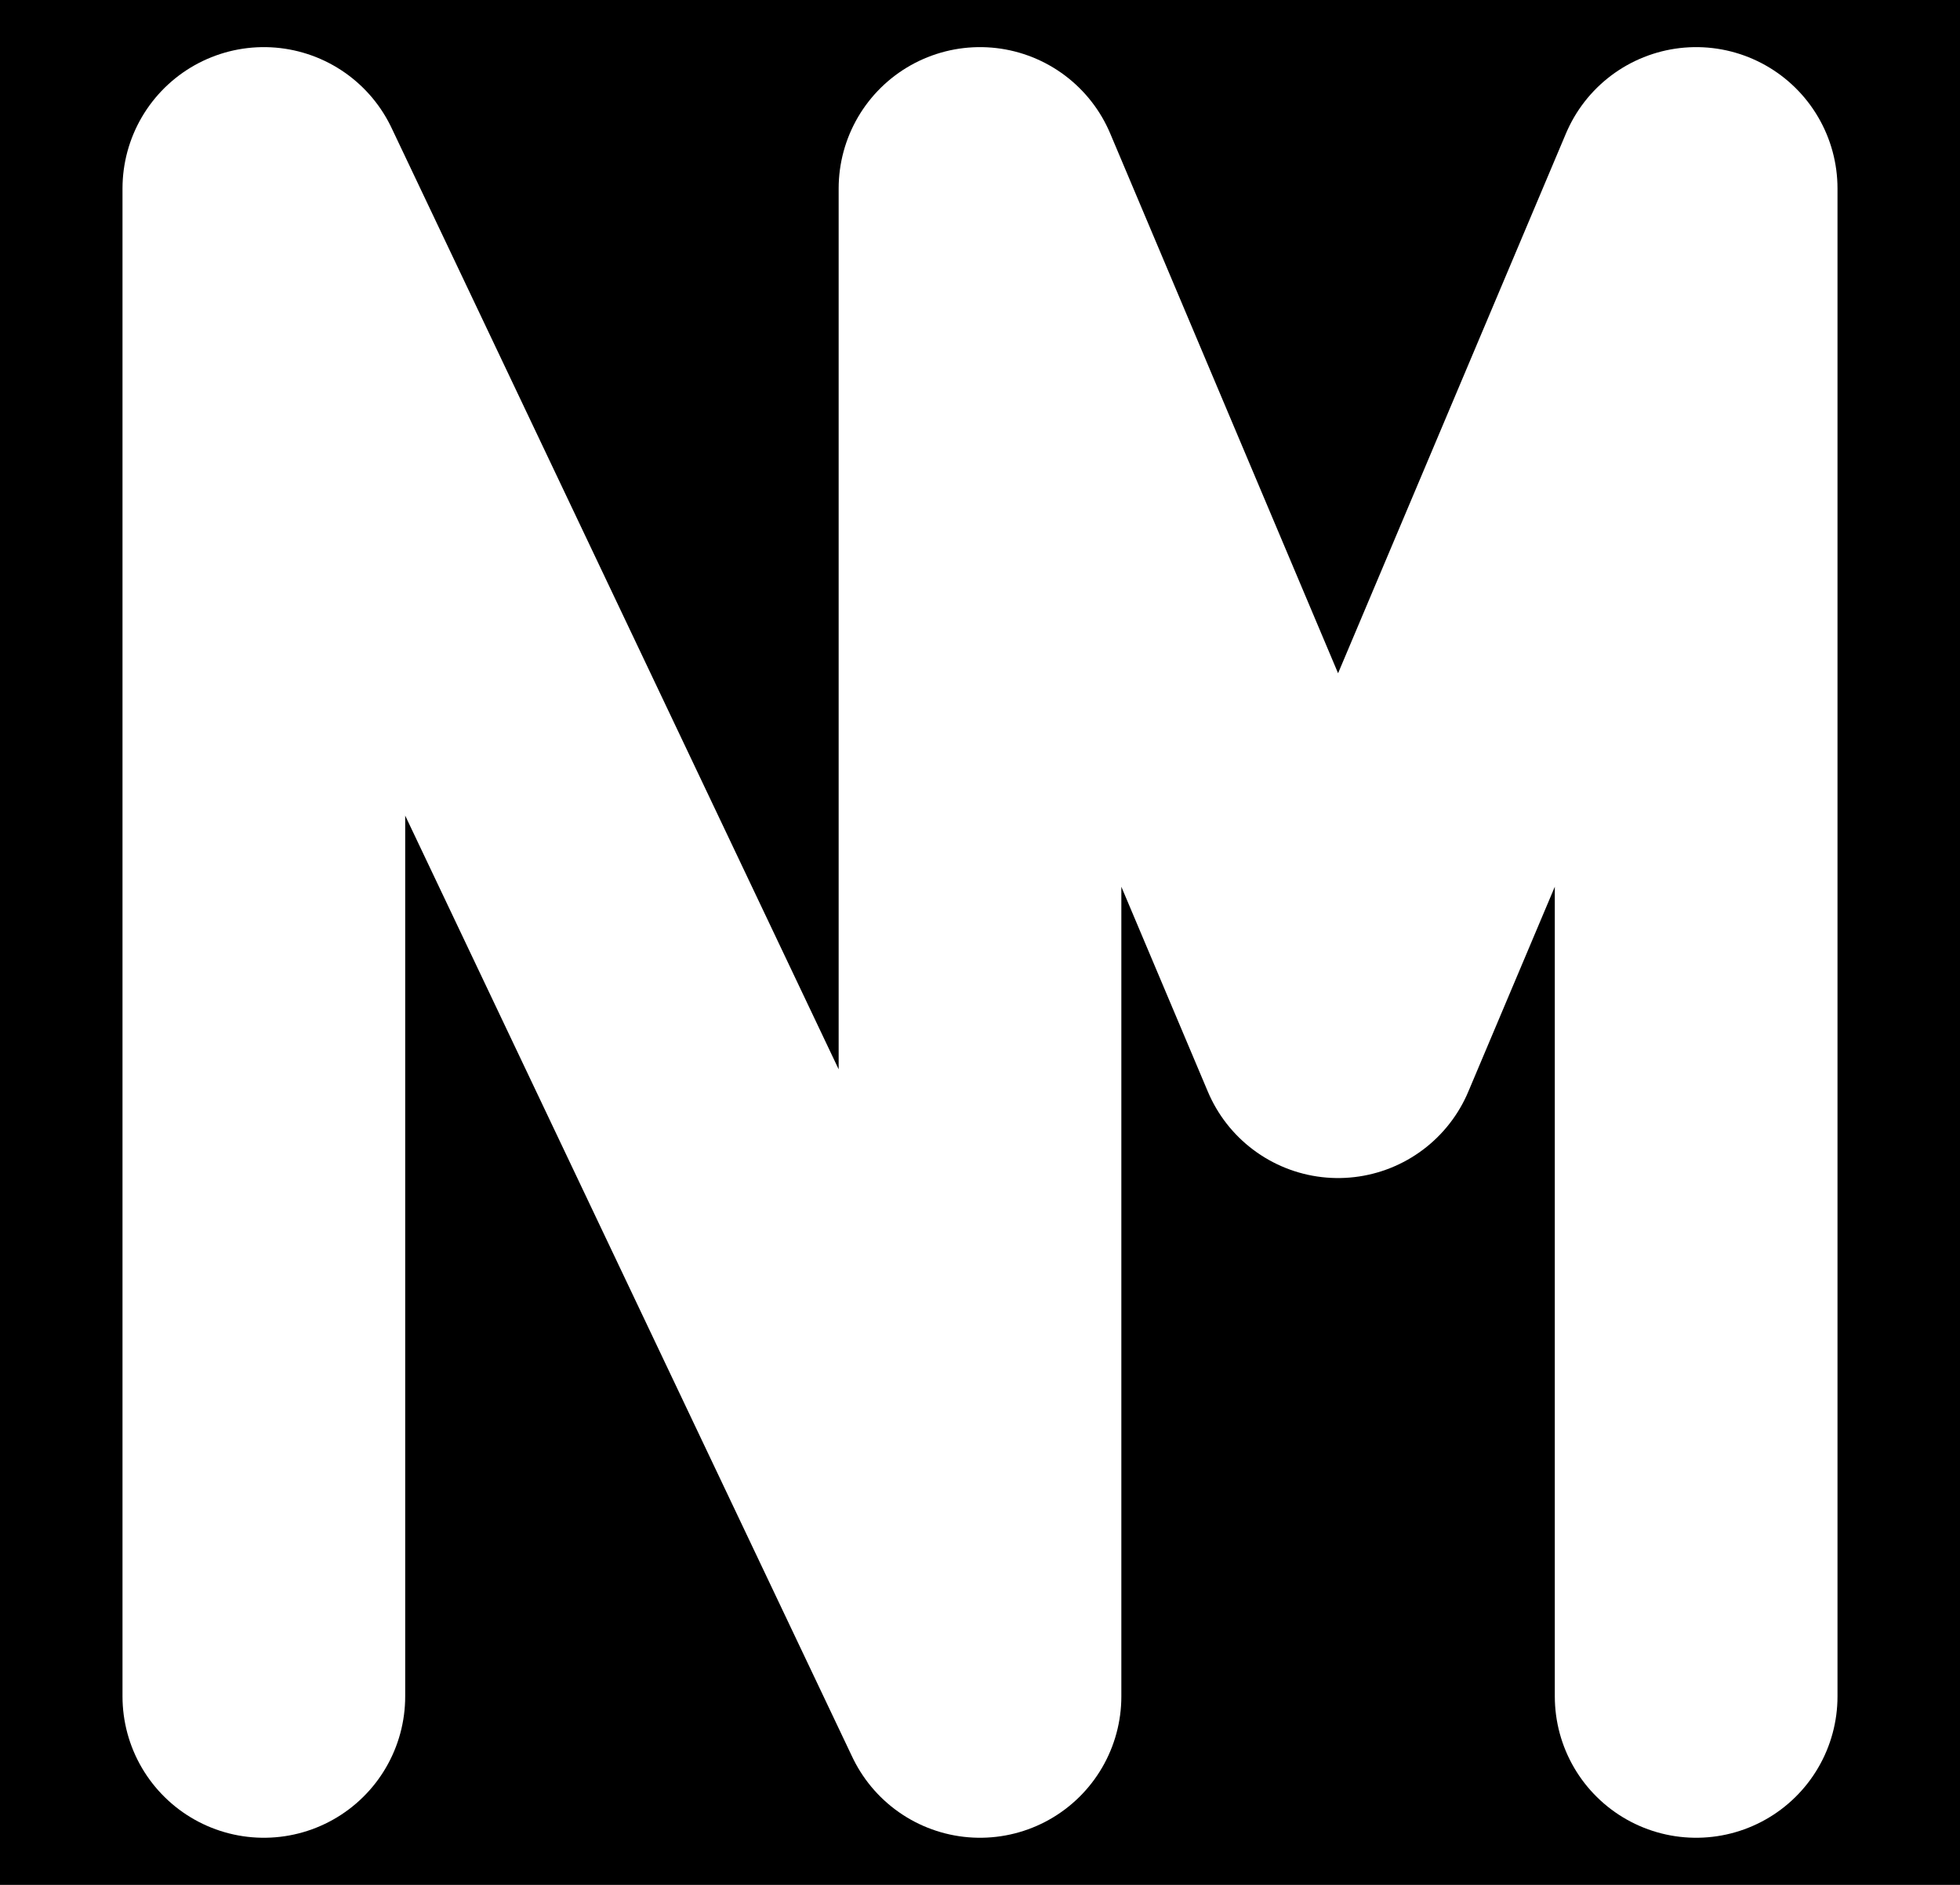
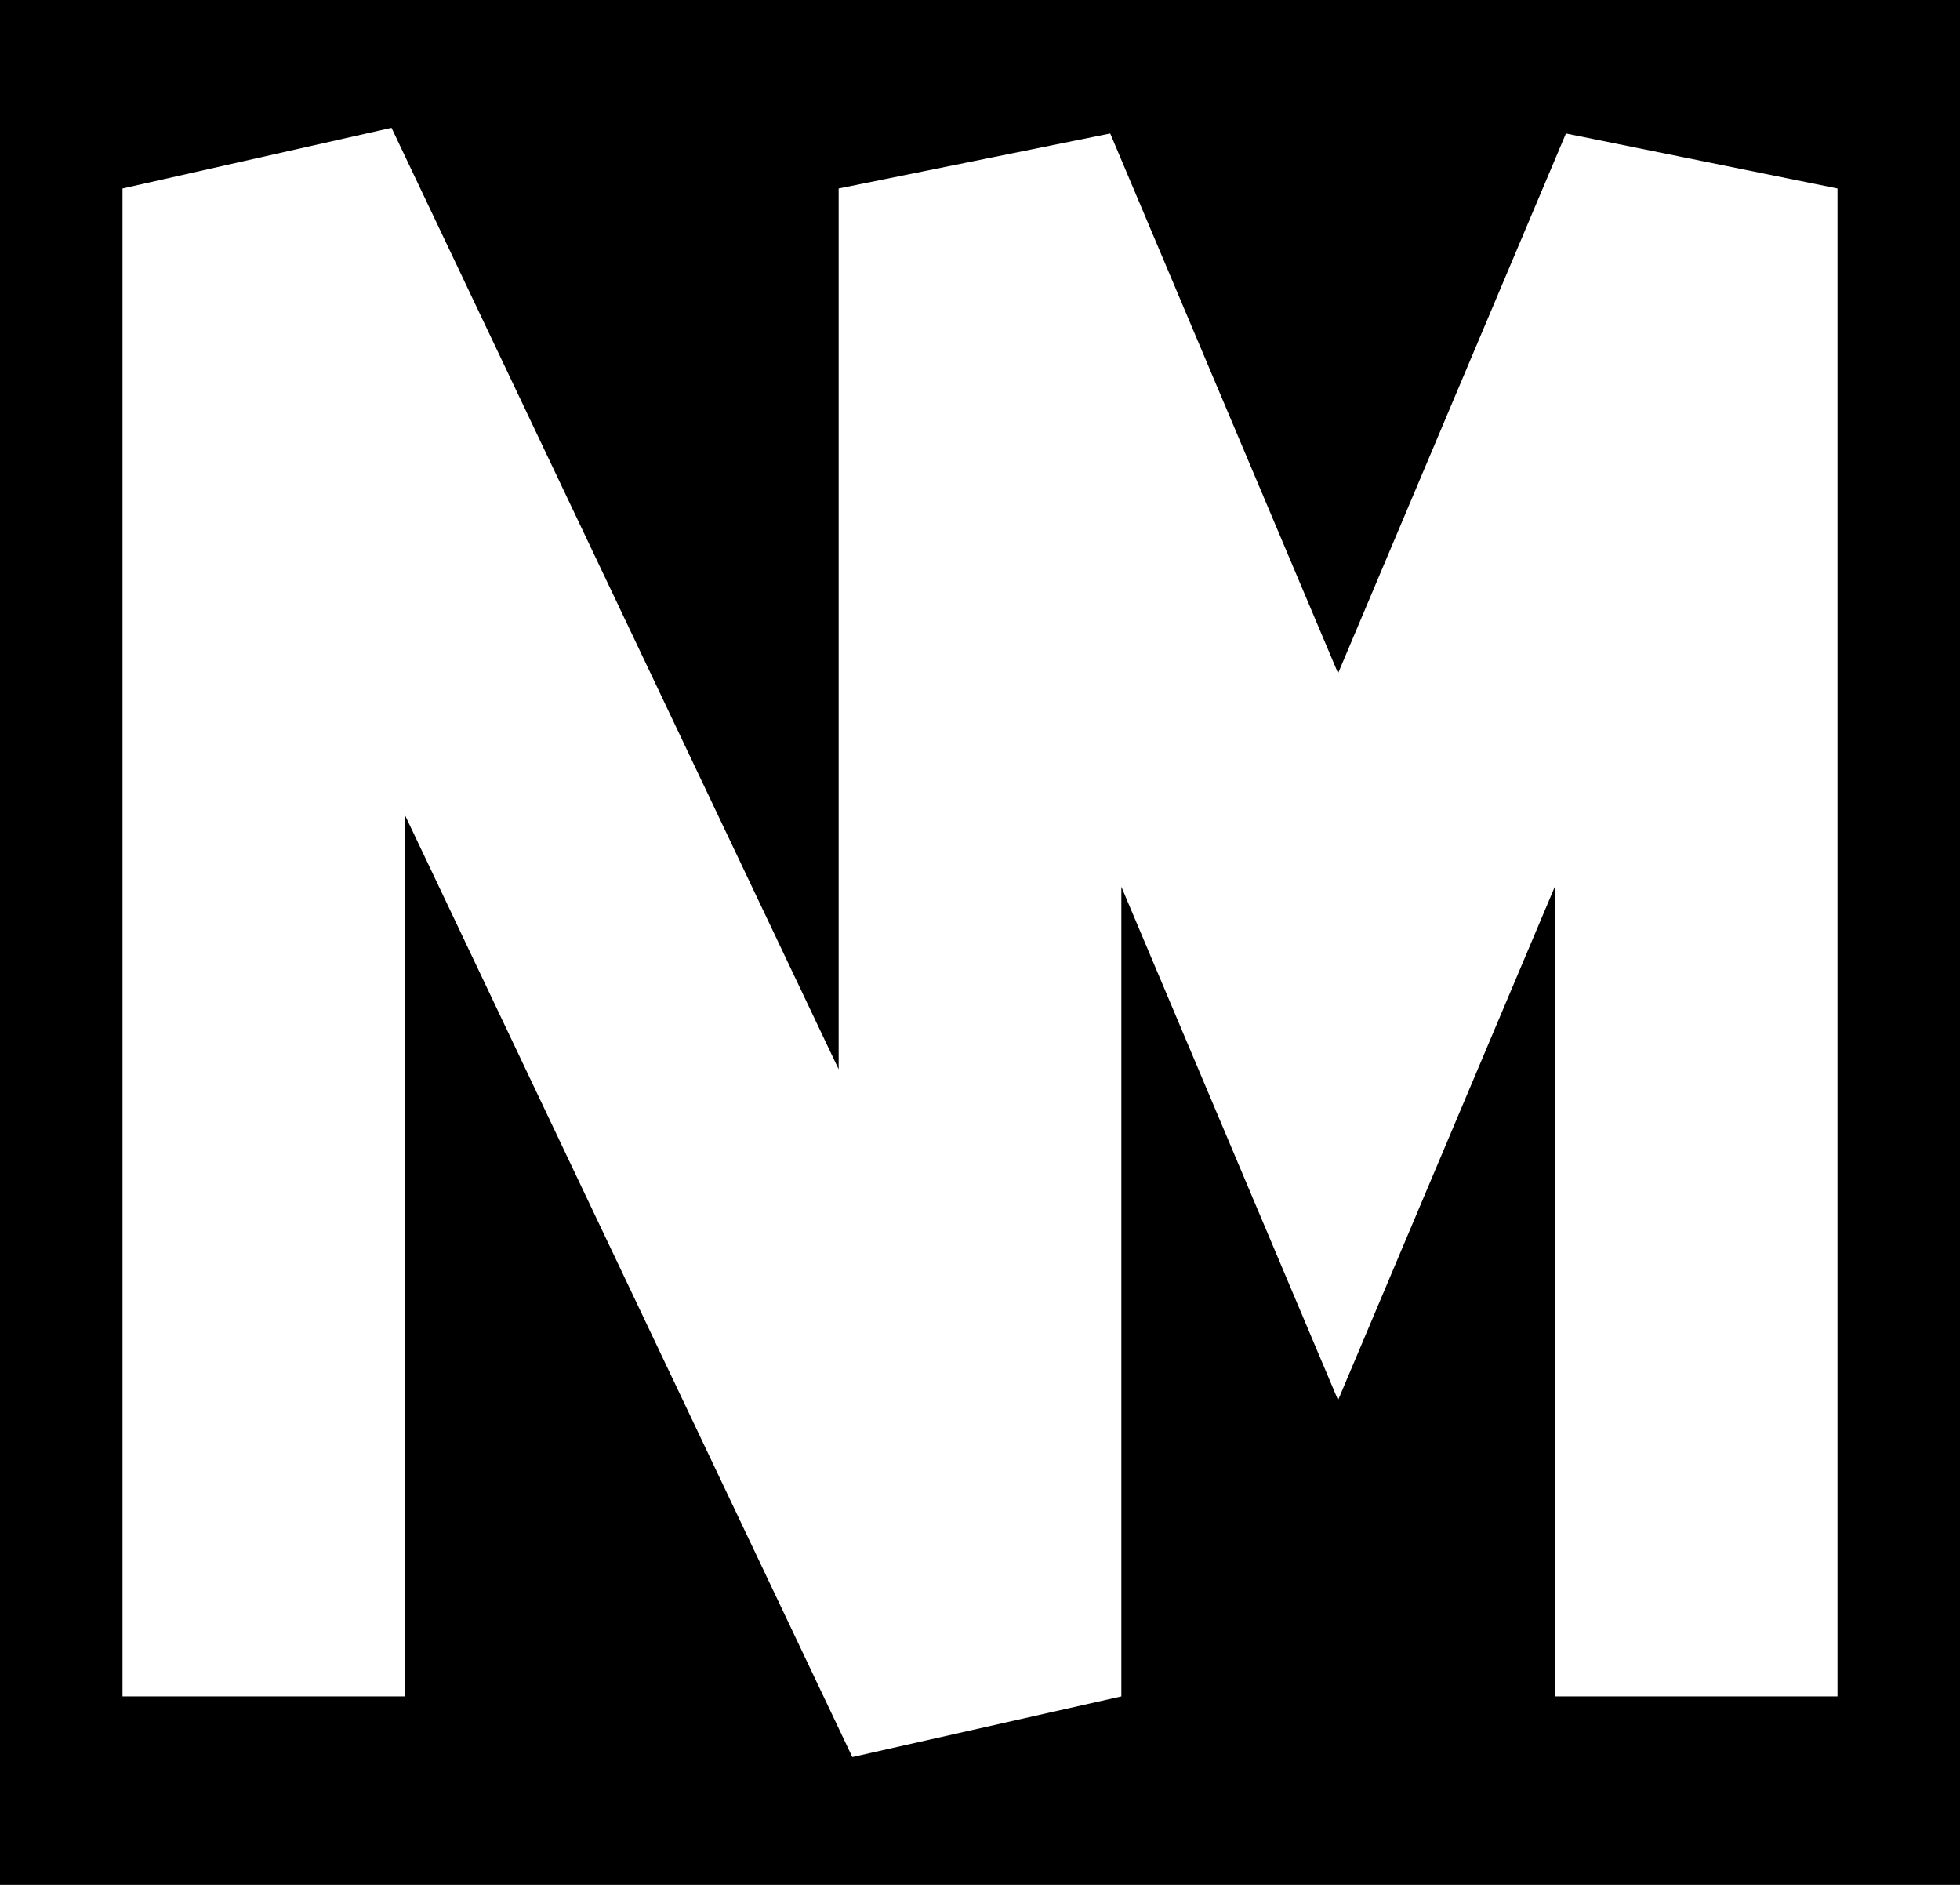
<svg xmlns="http://www.w3.org/2000/svg" viewBox="0 0 104 100">
  <rect width="104" height="100" fill="#000" />
-   <path d="M14,90 L14,10 L52,90 L52,10 L71,55 L90,10 L90,90" fill="none" stroke="#fff" stroke-width="15" stroke-linejoin="round" stroke-linecap="round" />
+   <path d="M14,90 L14,10 L52,90 L52,10 L71,55 L90,10 L90,90" fill="none" stroke="#fff" stroke-width="15" stroke-linejoin="miter" stroke-linecap="butt" />
</svg>
